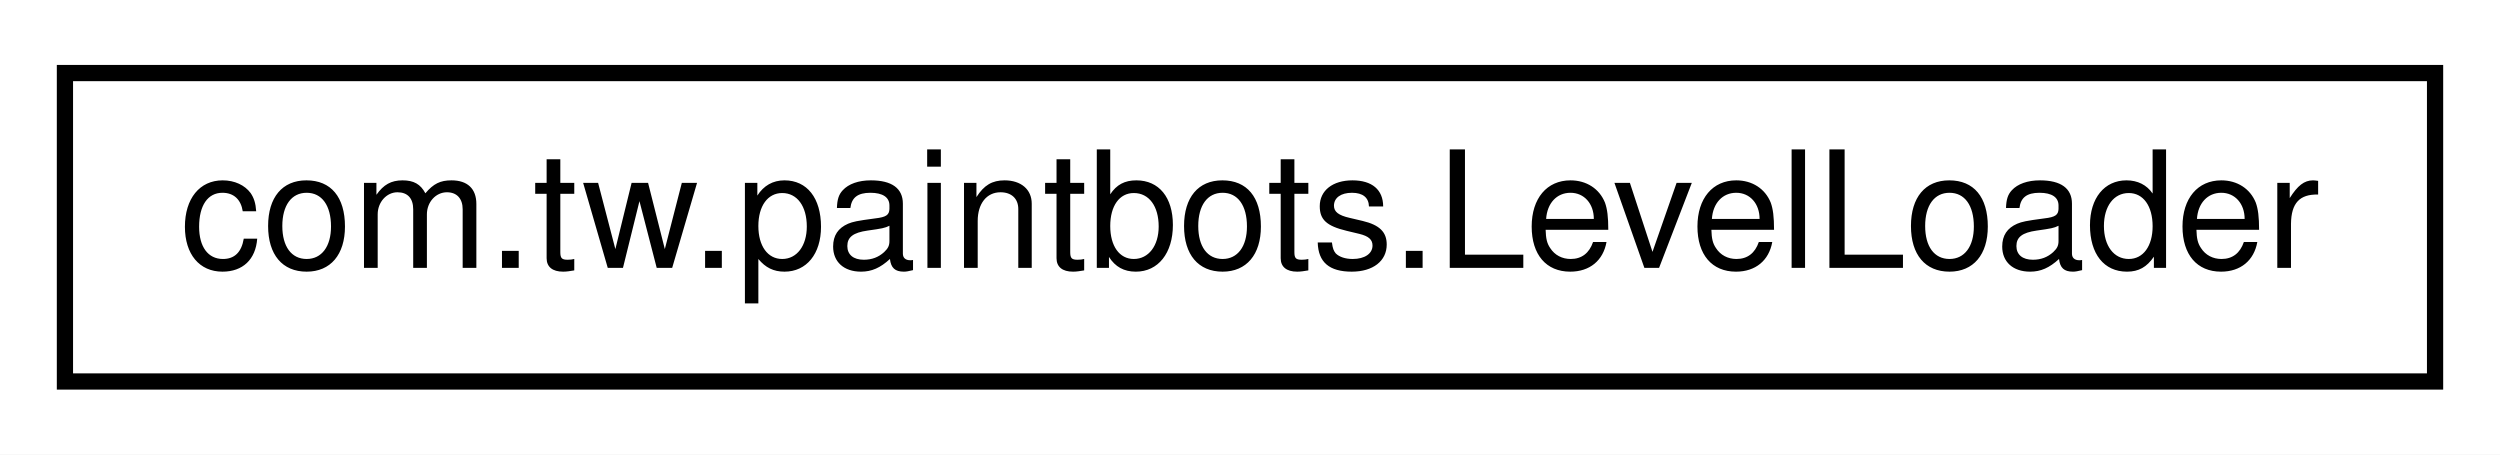
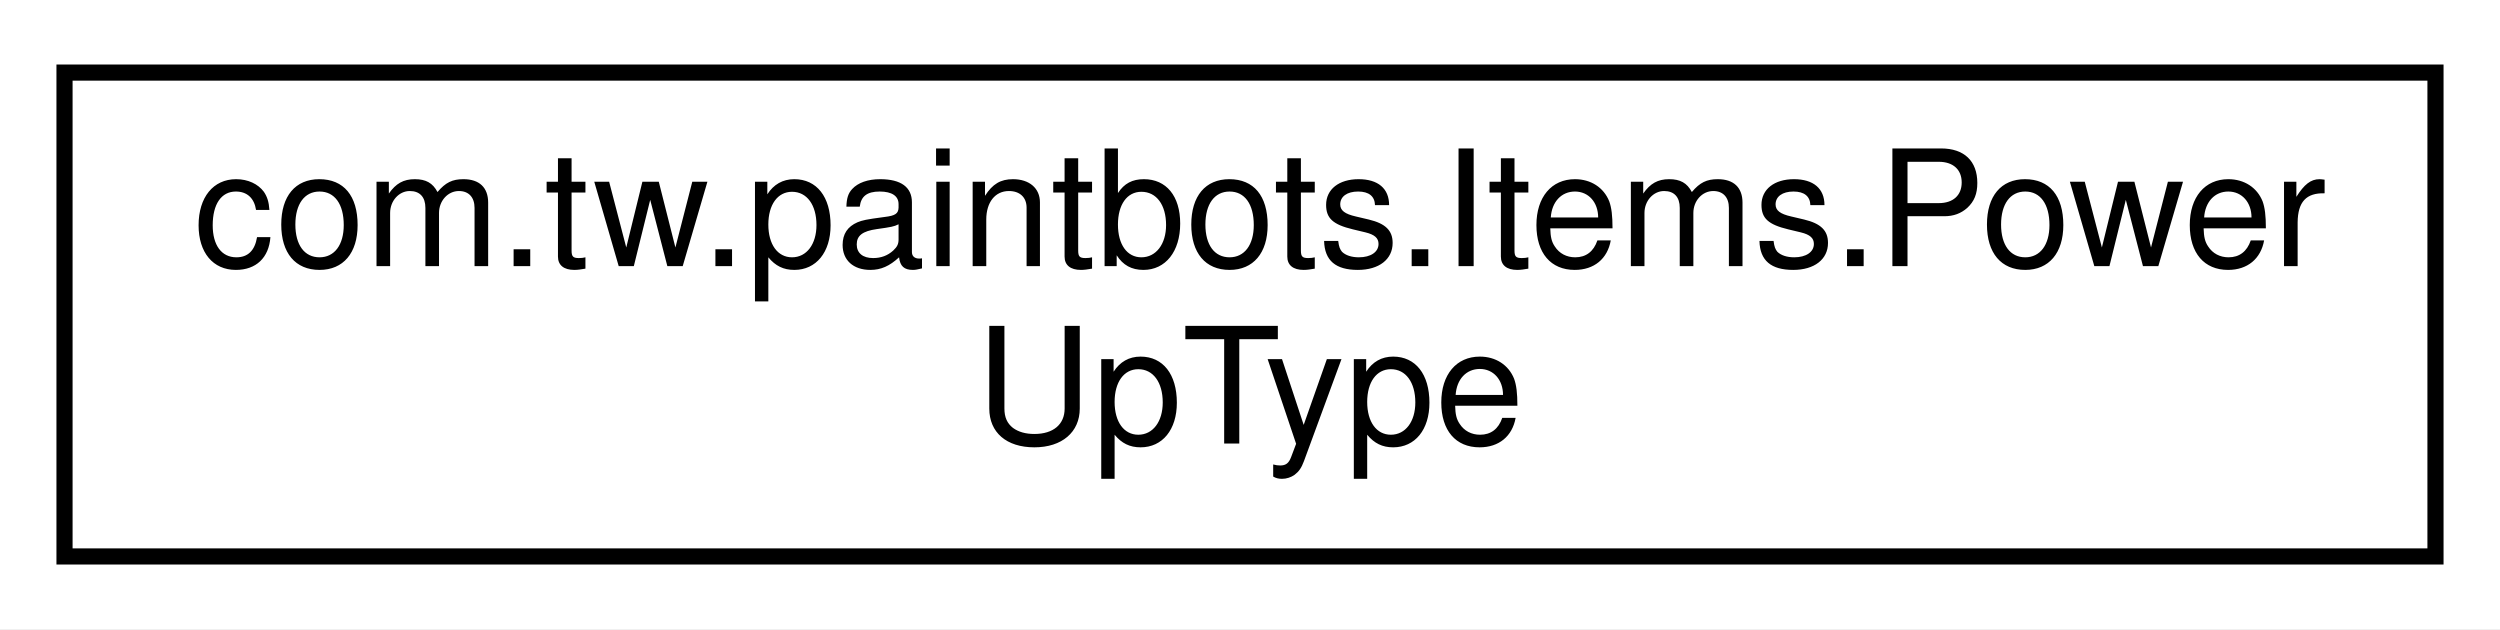
- <svg xmlns="http://www.w3.org/2000/svg" xmlns:xlink="http://www.w3.org/1999/xlink" width="154pt" height="28pt" viewBox="0.00 0.00 154.00 28.00">
-   <g id="graph0" class="graph" transform="scale(1 1) rotate(0) translate(4 24)">
-     <polygon fill="white" stroke="transparent" points="-4,4 -4,-24 150,-24 150,4 -4,4" />
+ <svg xmlns="http://www.w3.org/2000/svg" xmlns:xlink="http://www.w3.org/1999/xlink" width="155pt" height="39pt" viewBox="0.00 0.00 155.00 39.00">
+   <g id="graph0" class="graph" transform="scale(1 1) rotate(0) translate(4 35)">
+     <polygon fill="white" stroke="transparent" points="-4,4 -4,-35 151,-35 151,4 -4,4" />
    <g id="node1" class="node">
      <g id="a_node1">
-         <a xlink:href="classcom_1_1tw_1_1paintbots_1_1_level_loader.xhtml" target="_top" xlink:title=" ">
-           <polygon fill="white" stroke="black" points="0,-0.5 0,-19.5 146,-19.5 146,-0.5 0,-0.5" />
-           <text text-anchor="middle" x="73" y="-7.5" font-family="Helvetica,sans-Serif" font-size="10.00">com.tw.paintbots.LevelLoader</text>
+         <a xlink:href="enumcom_1_1tw_1_1paintbots_1_1_items_1_1_power_up_type.xhtml" target="_top" xlink:title=" ">
+           <polygon fill="white" stroke="black" points="0,-0.5 0,-30.5 147,-30.5 147,-0.5 0,-0.5" />
+           <text text-anchor="start" x="8" y="-18.5" font-family="Helvetica,sans-Serif" font-size="10.00">com.tw.paintbots.Items.Power</text>
+           <text text-anchor="middle" x="73.5" y="-7.5" font-family="Helvetica,sans-Serif" font-size="10.00">UpType</text>
        </a>
      </g>
    </g>
  </g>
</svg>
